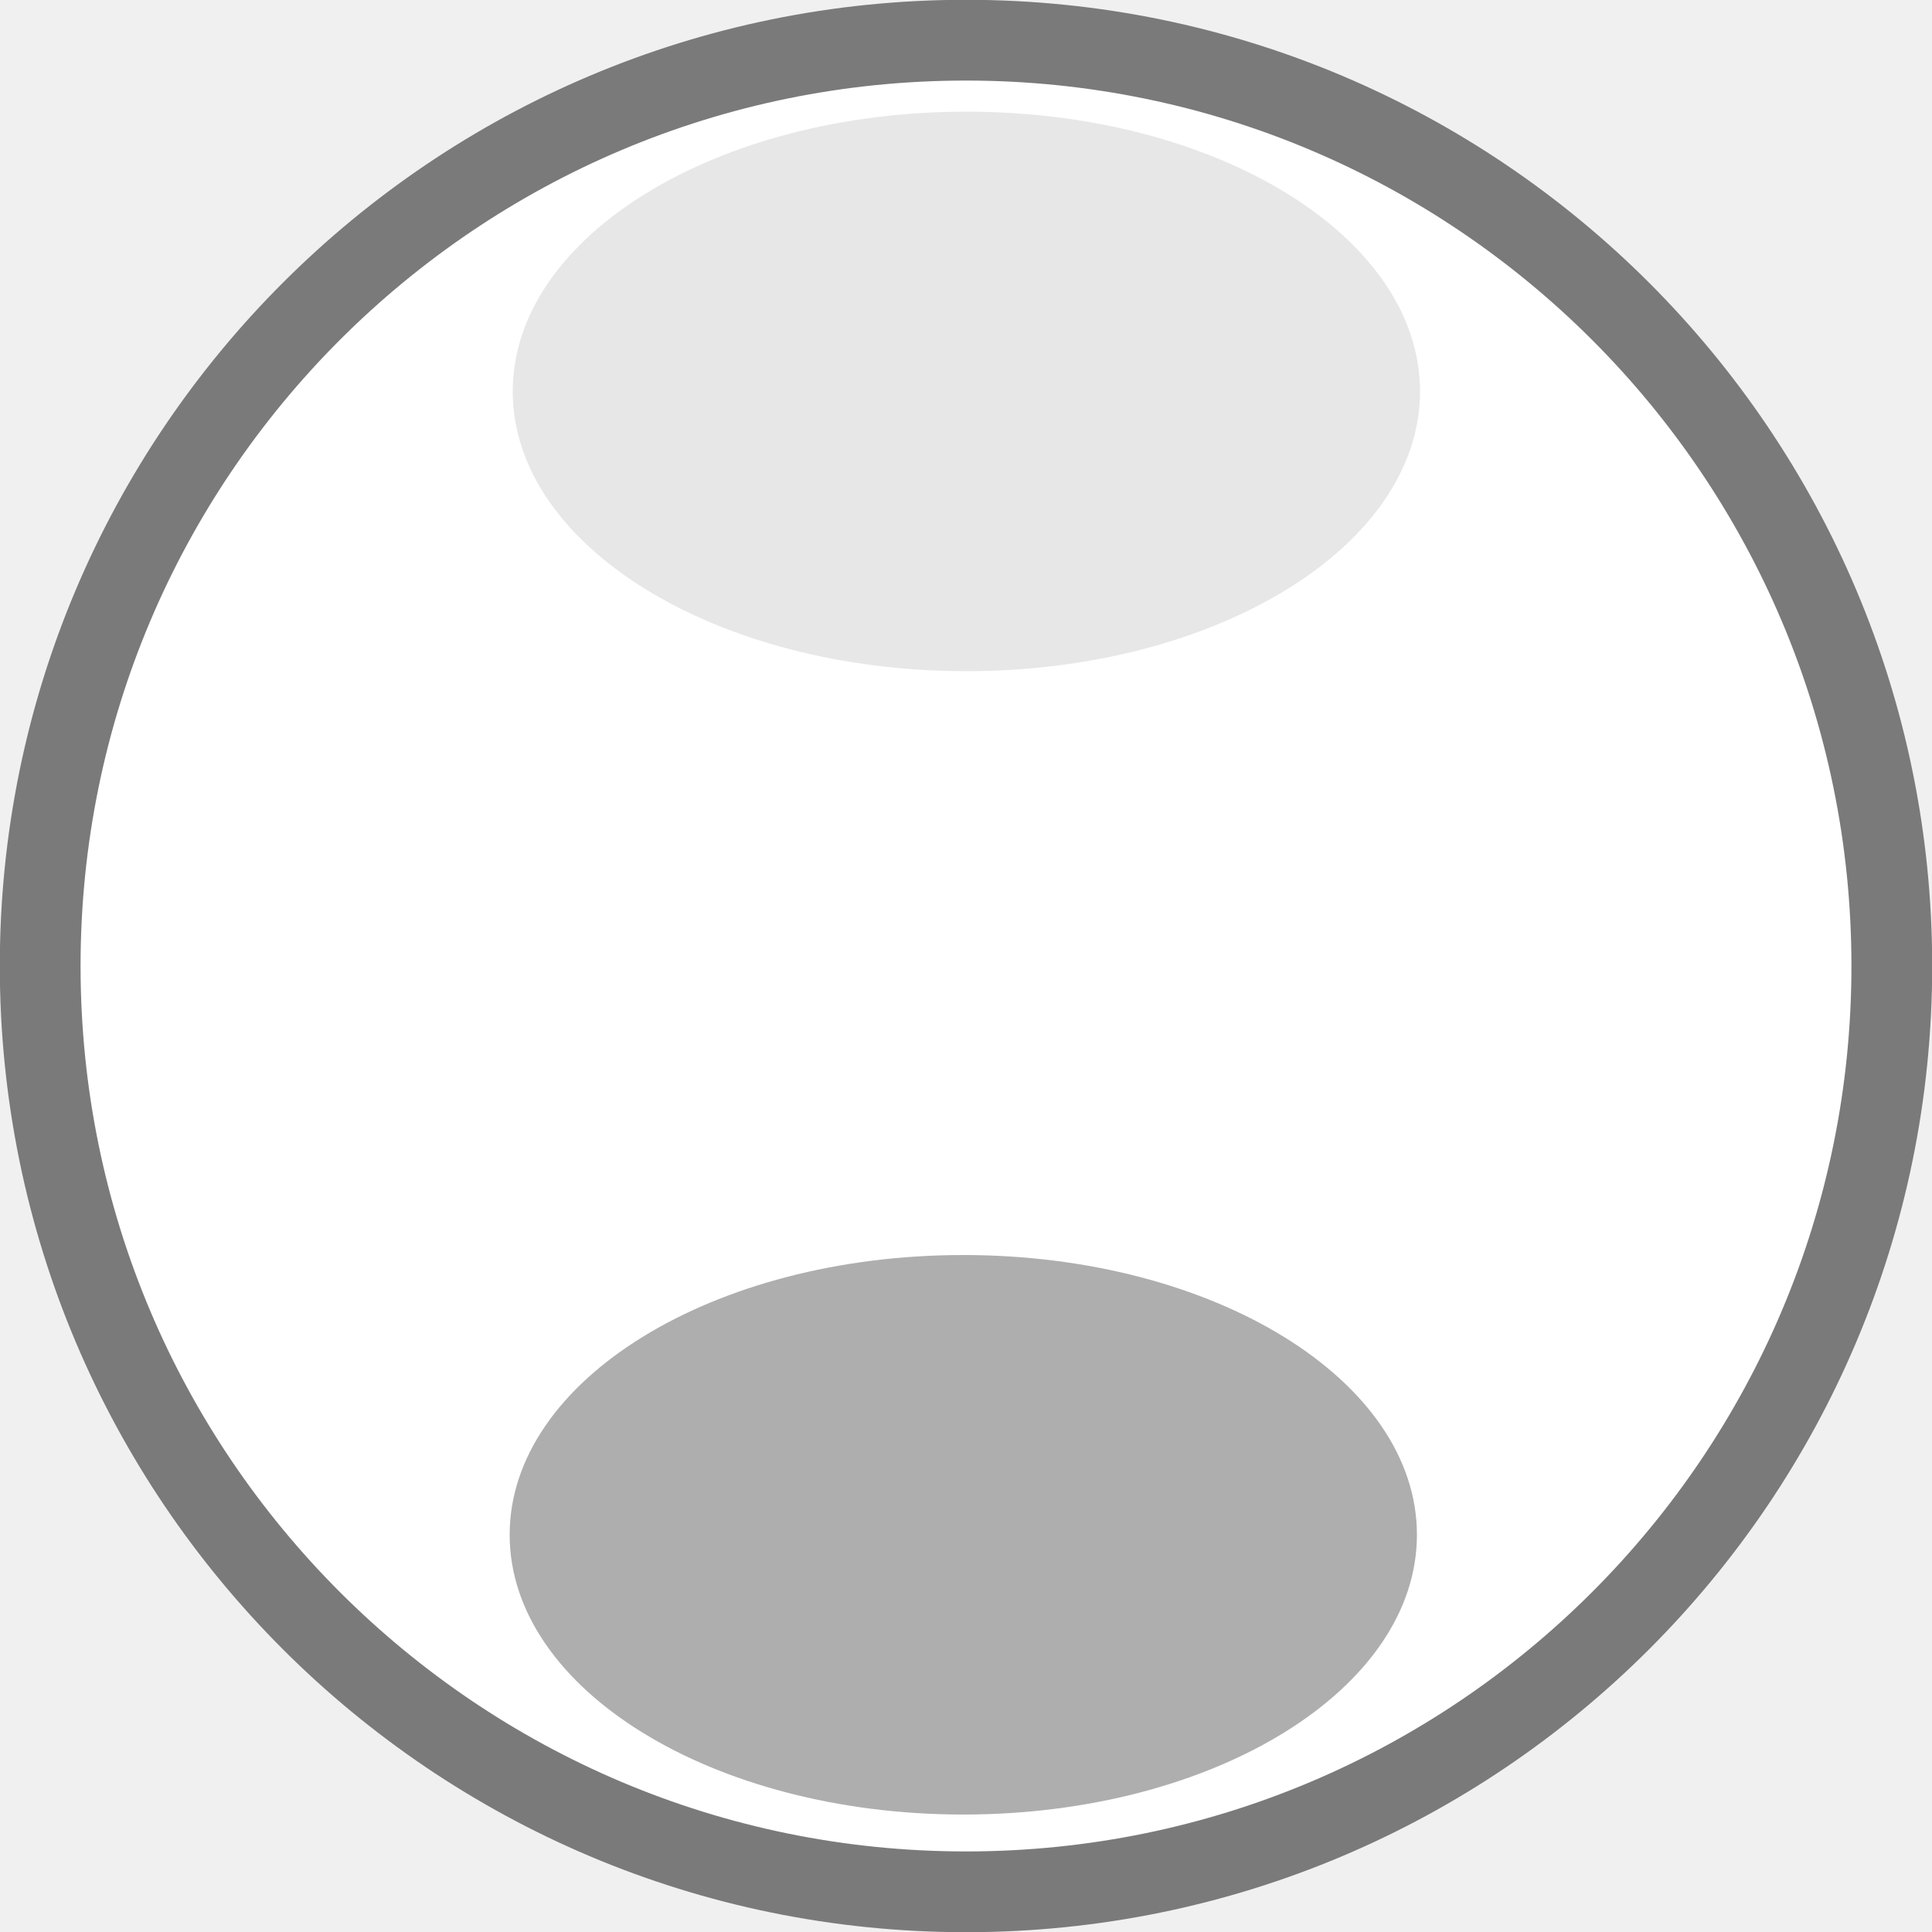
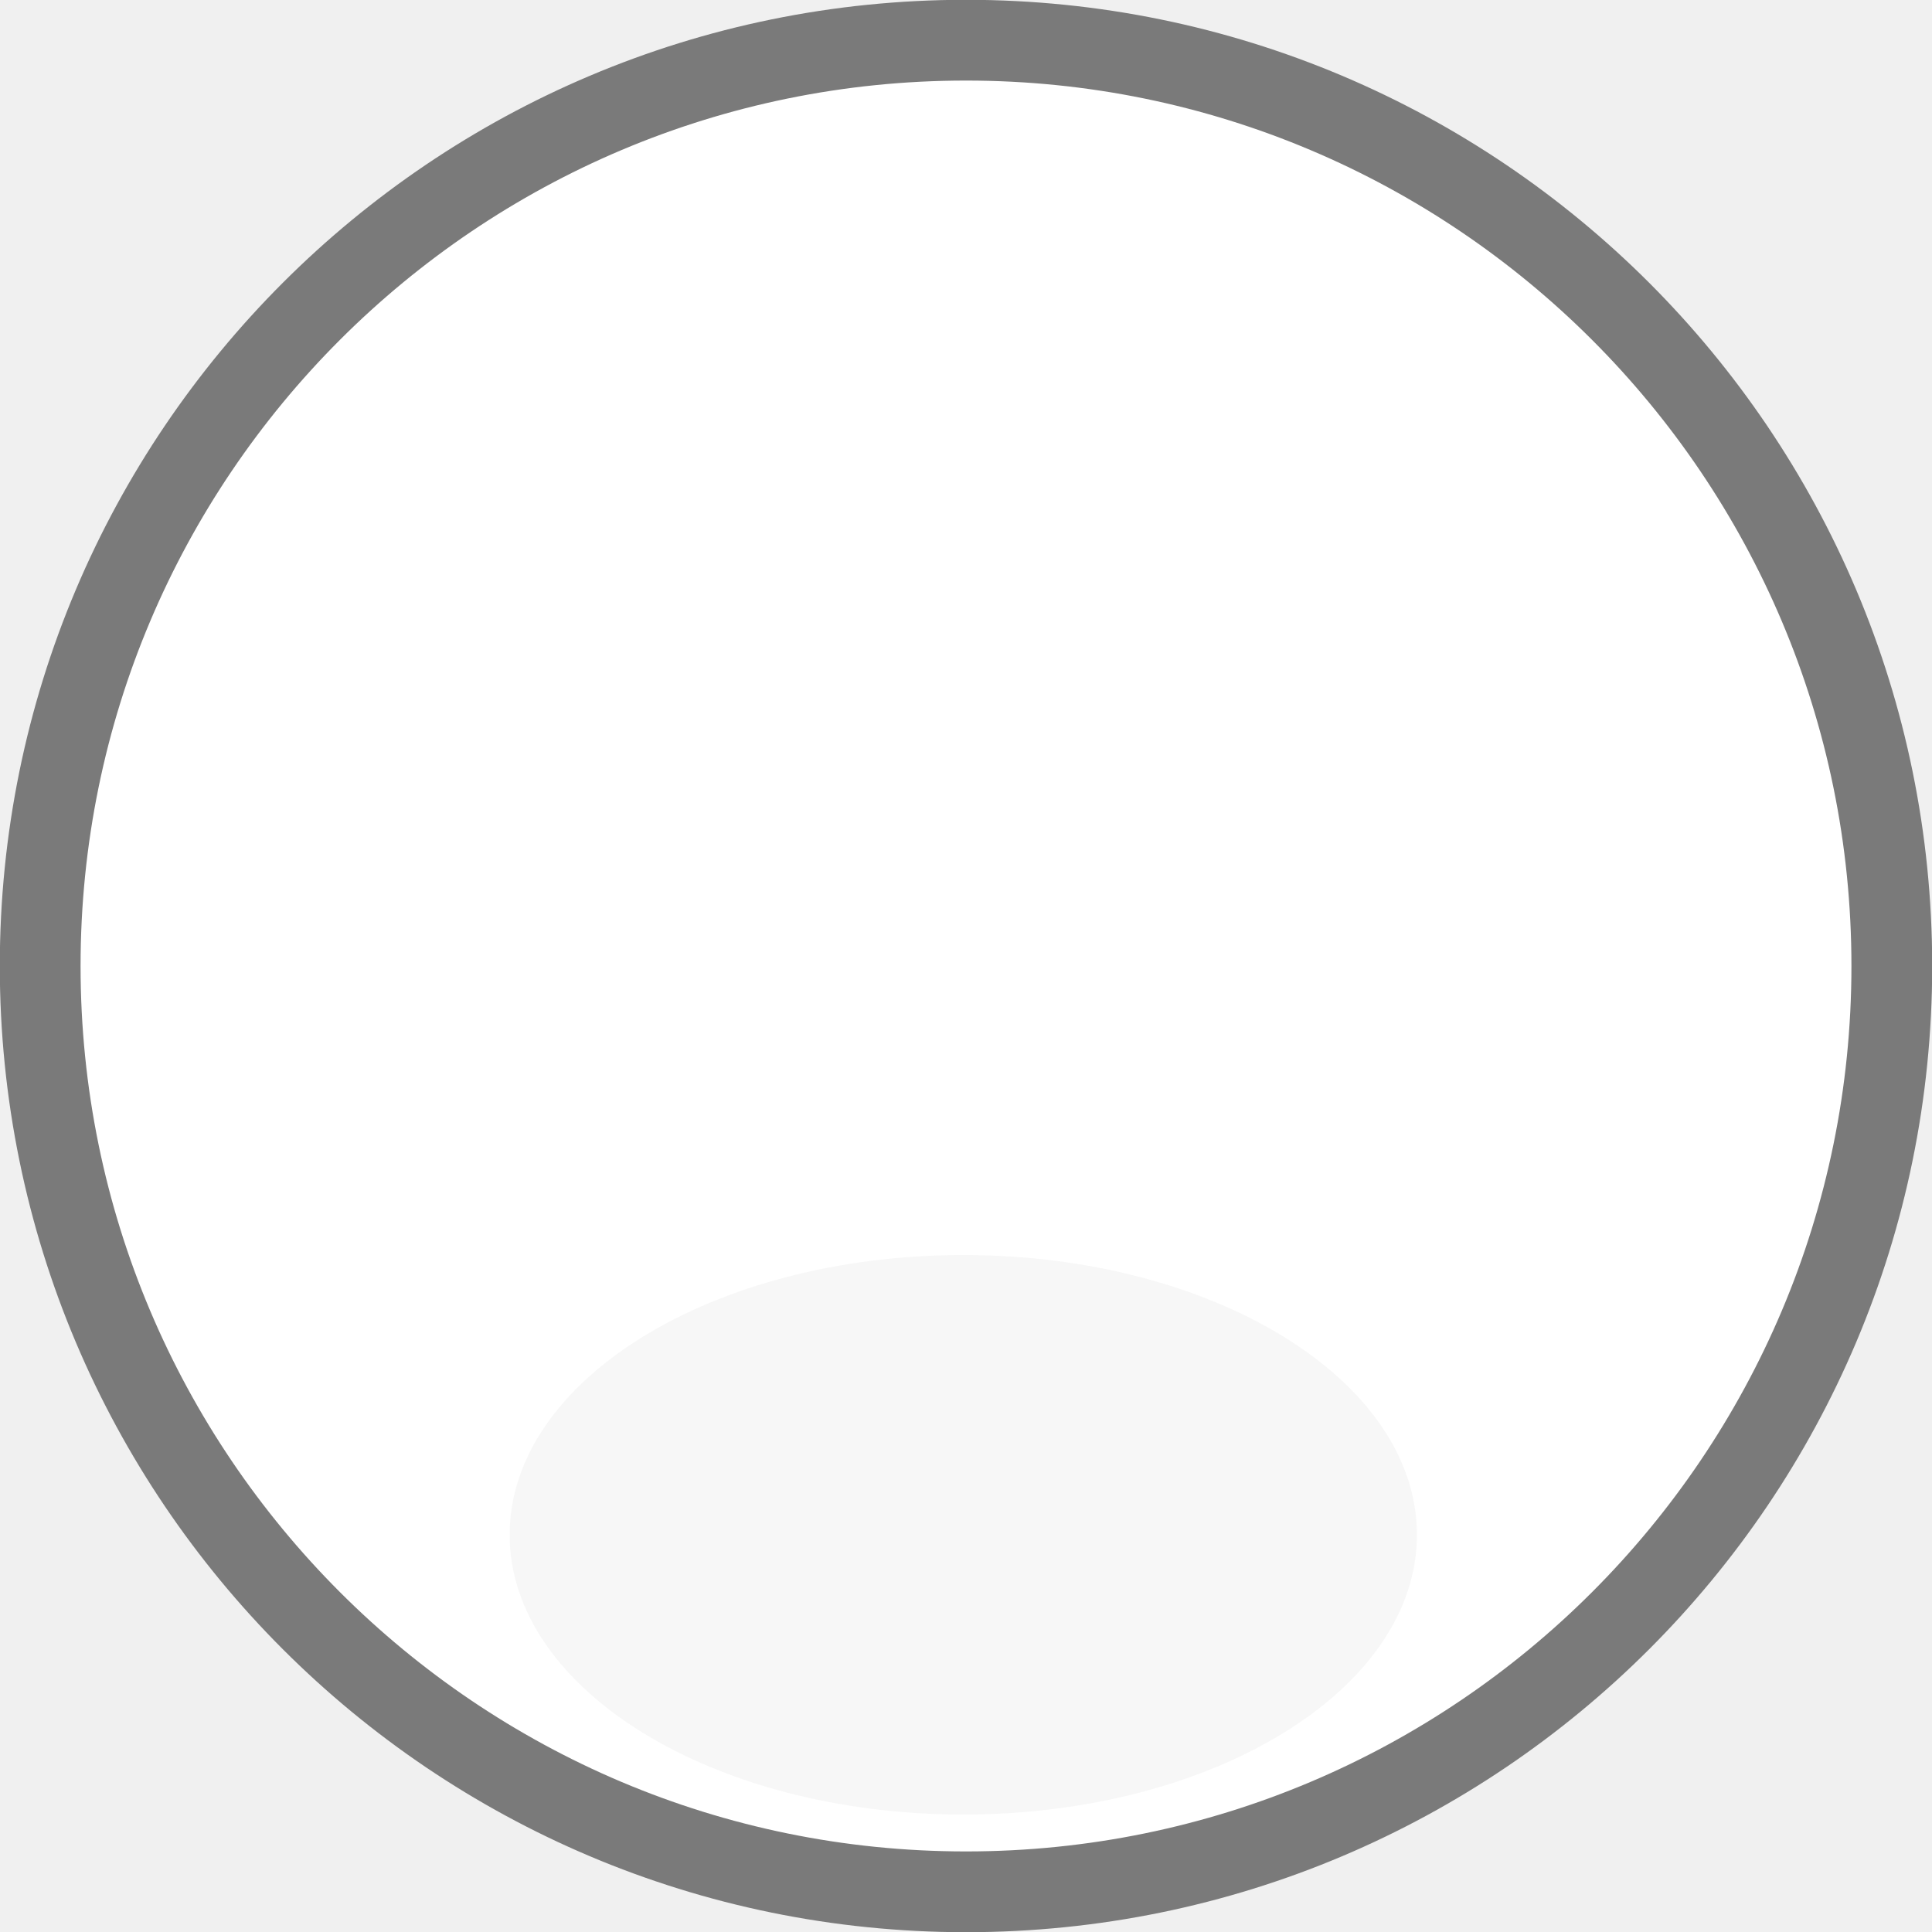
<svg xmlns="http://www.w3.org/2000/svg" width="5mm" height="5mm" viewBox="0 0 5 5" version="1.1" id="svg7691">
  <defs id="defs7688" />
  <g id="layer1">
    <ellipse style="fill:#ffffff;stroke:#7a7a7a;stroke-width:0.209;paint-order:markers fill stroke" id="path7864" cx="2.5" cy="2.5" rx="2.396" ry="2.396" />
-     <ellipse style="fill:#7b7b7b;fill-opacity:0.177;stroke:none;stroke-width:0.203;paint-order:markers fill stroke" id="path7866" cx="2.501" cy="1.013" rx="1.174" ry="0.724" />
-     <ellipse style="fill:#232323;fill-opacity:0.37;stroke:none;stroke-width:0.203;paint-order:markers fill stroke" id="path7866-1" cx="2.493" cy="3.972" rx="1.174" ry="0.724" />
+     <ellipse style="fill:#fefefe;fill-opacity:0.648;stroke:none;stroke-width:0.203;paint-order:markers fill stroke" id="path7866" cx="2.501" cy="1.013" rx="1.174" ry="0.724" />
+     <ellipse style="fill:#f2f2f2;fill-opacity:0.611;stroke:none;stroke-width:0.203;paint-order:markers fill stroke" id="path7866-1" cx="2.493" cy="3.972" rx="1.174" ry="0.724" />
  </g>
</svg>
